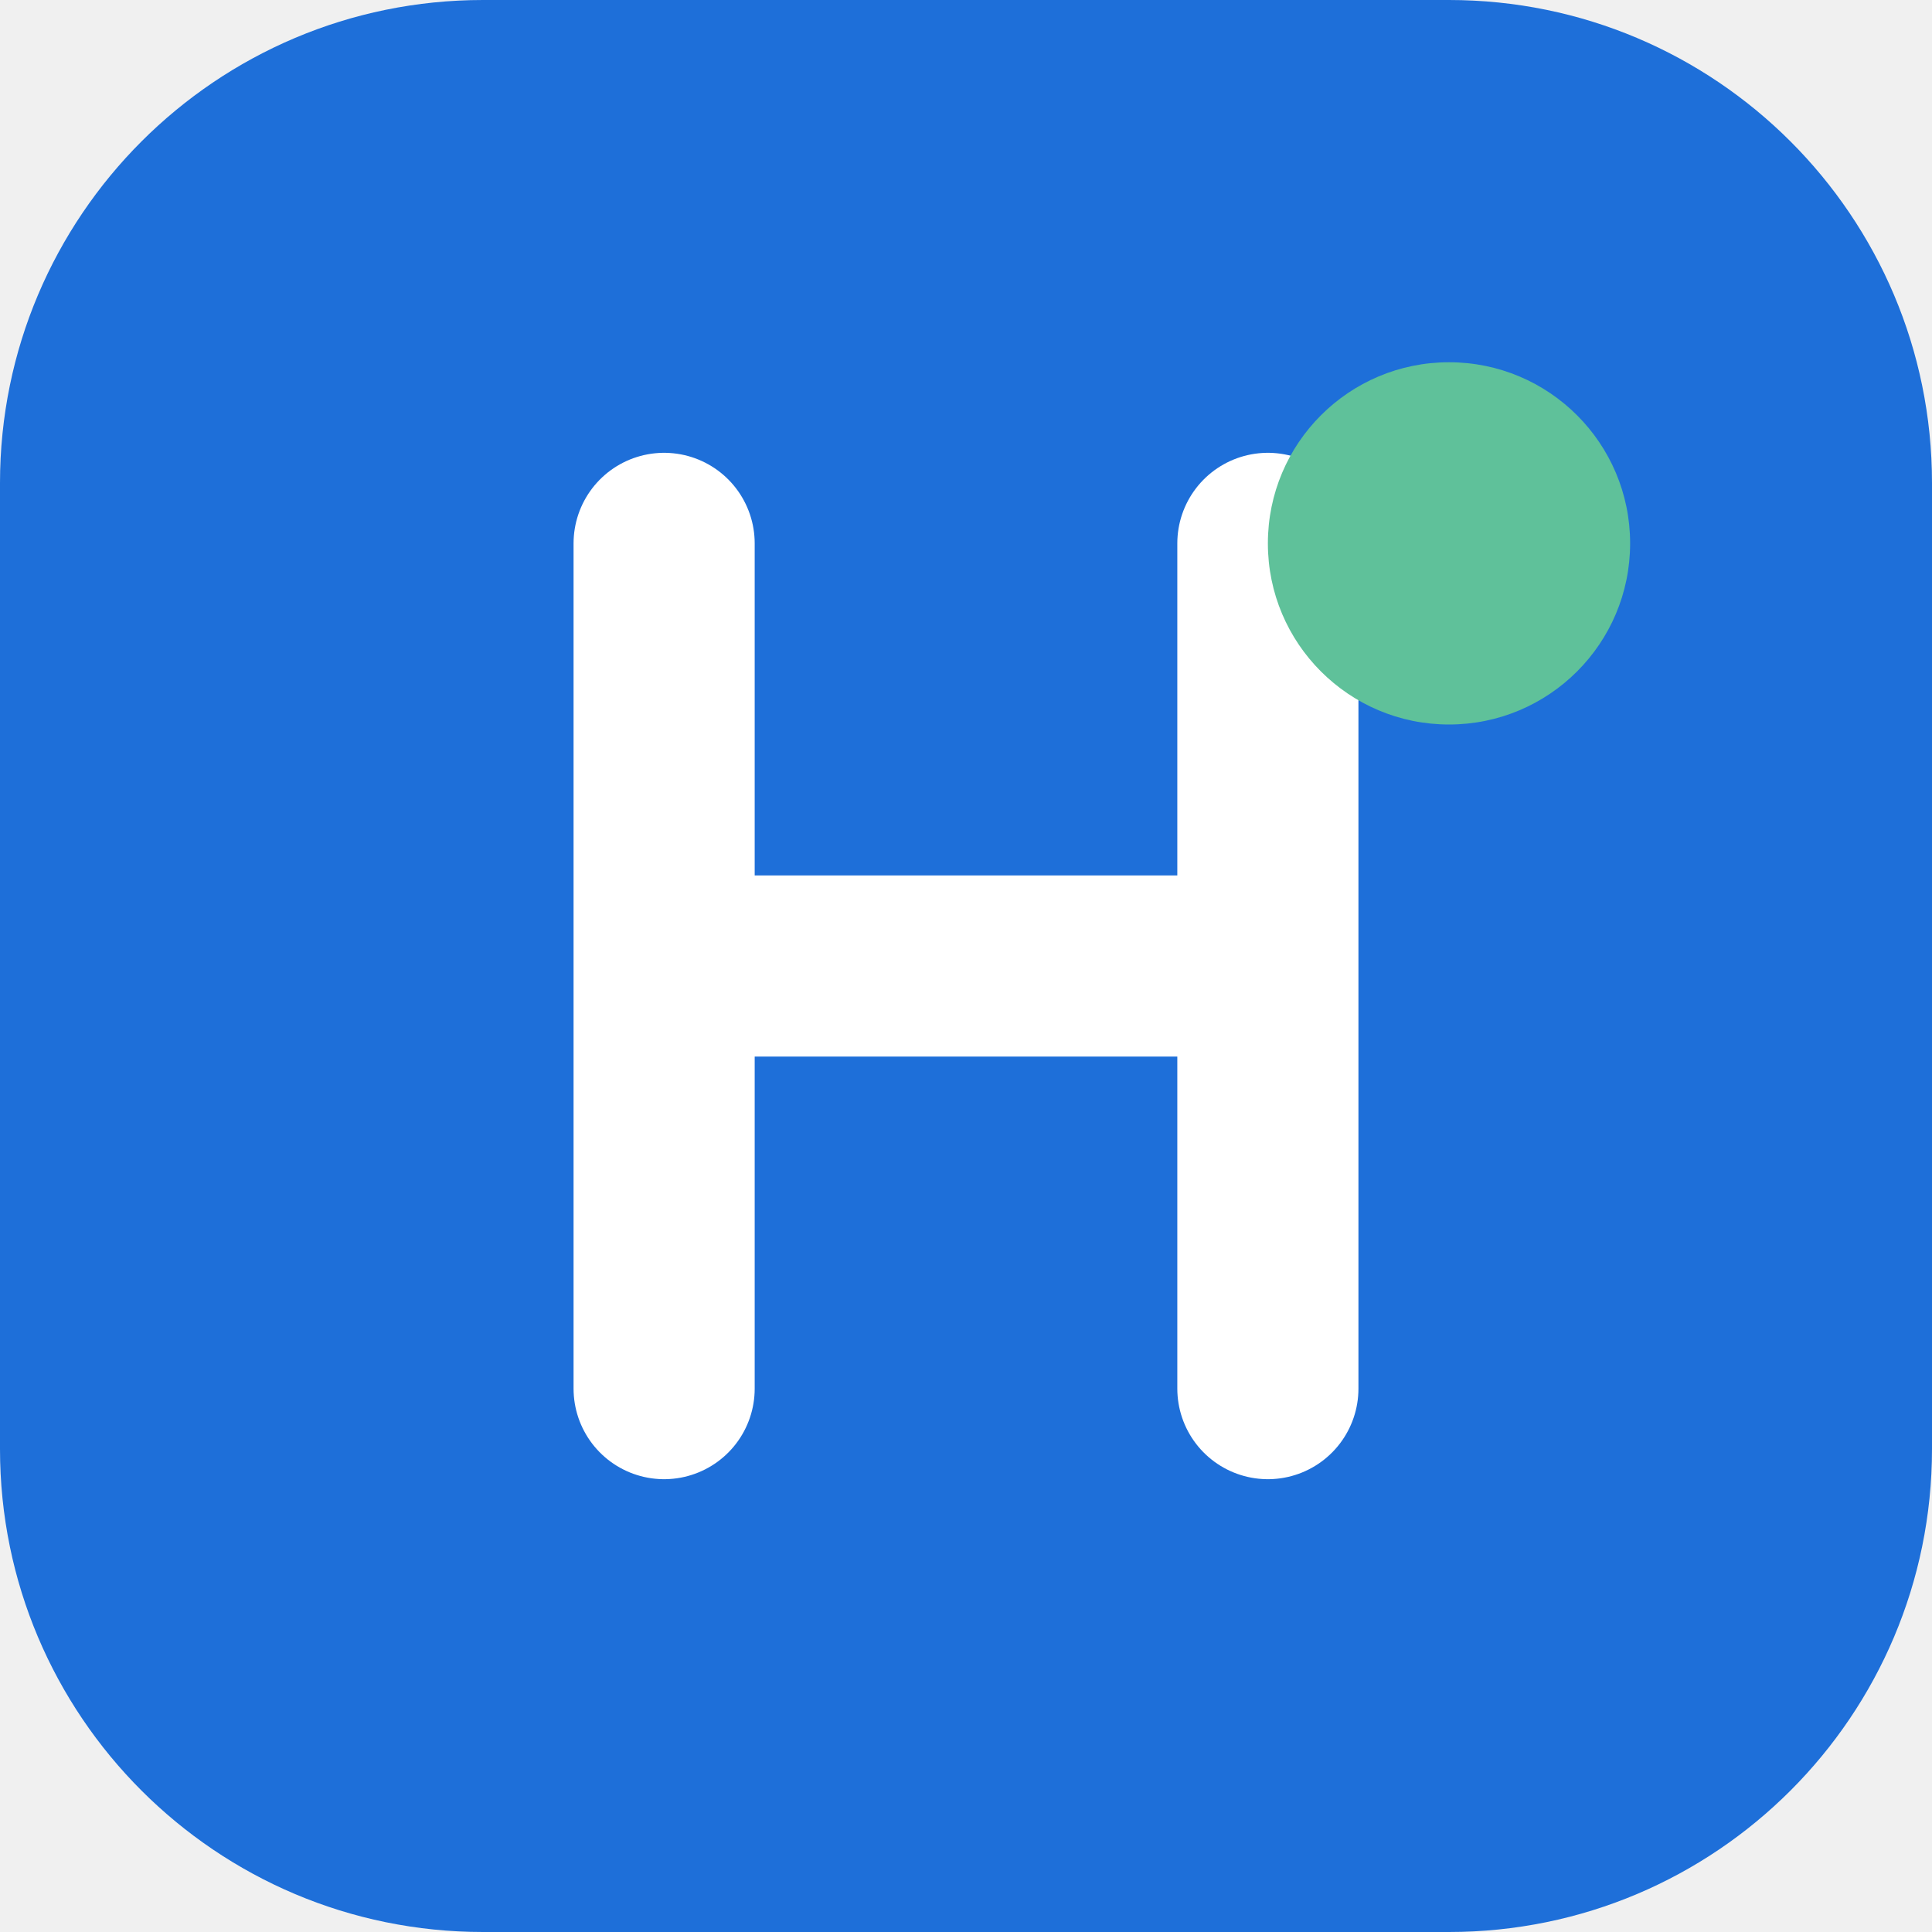
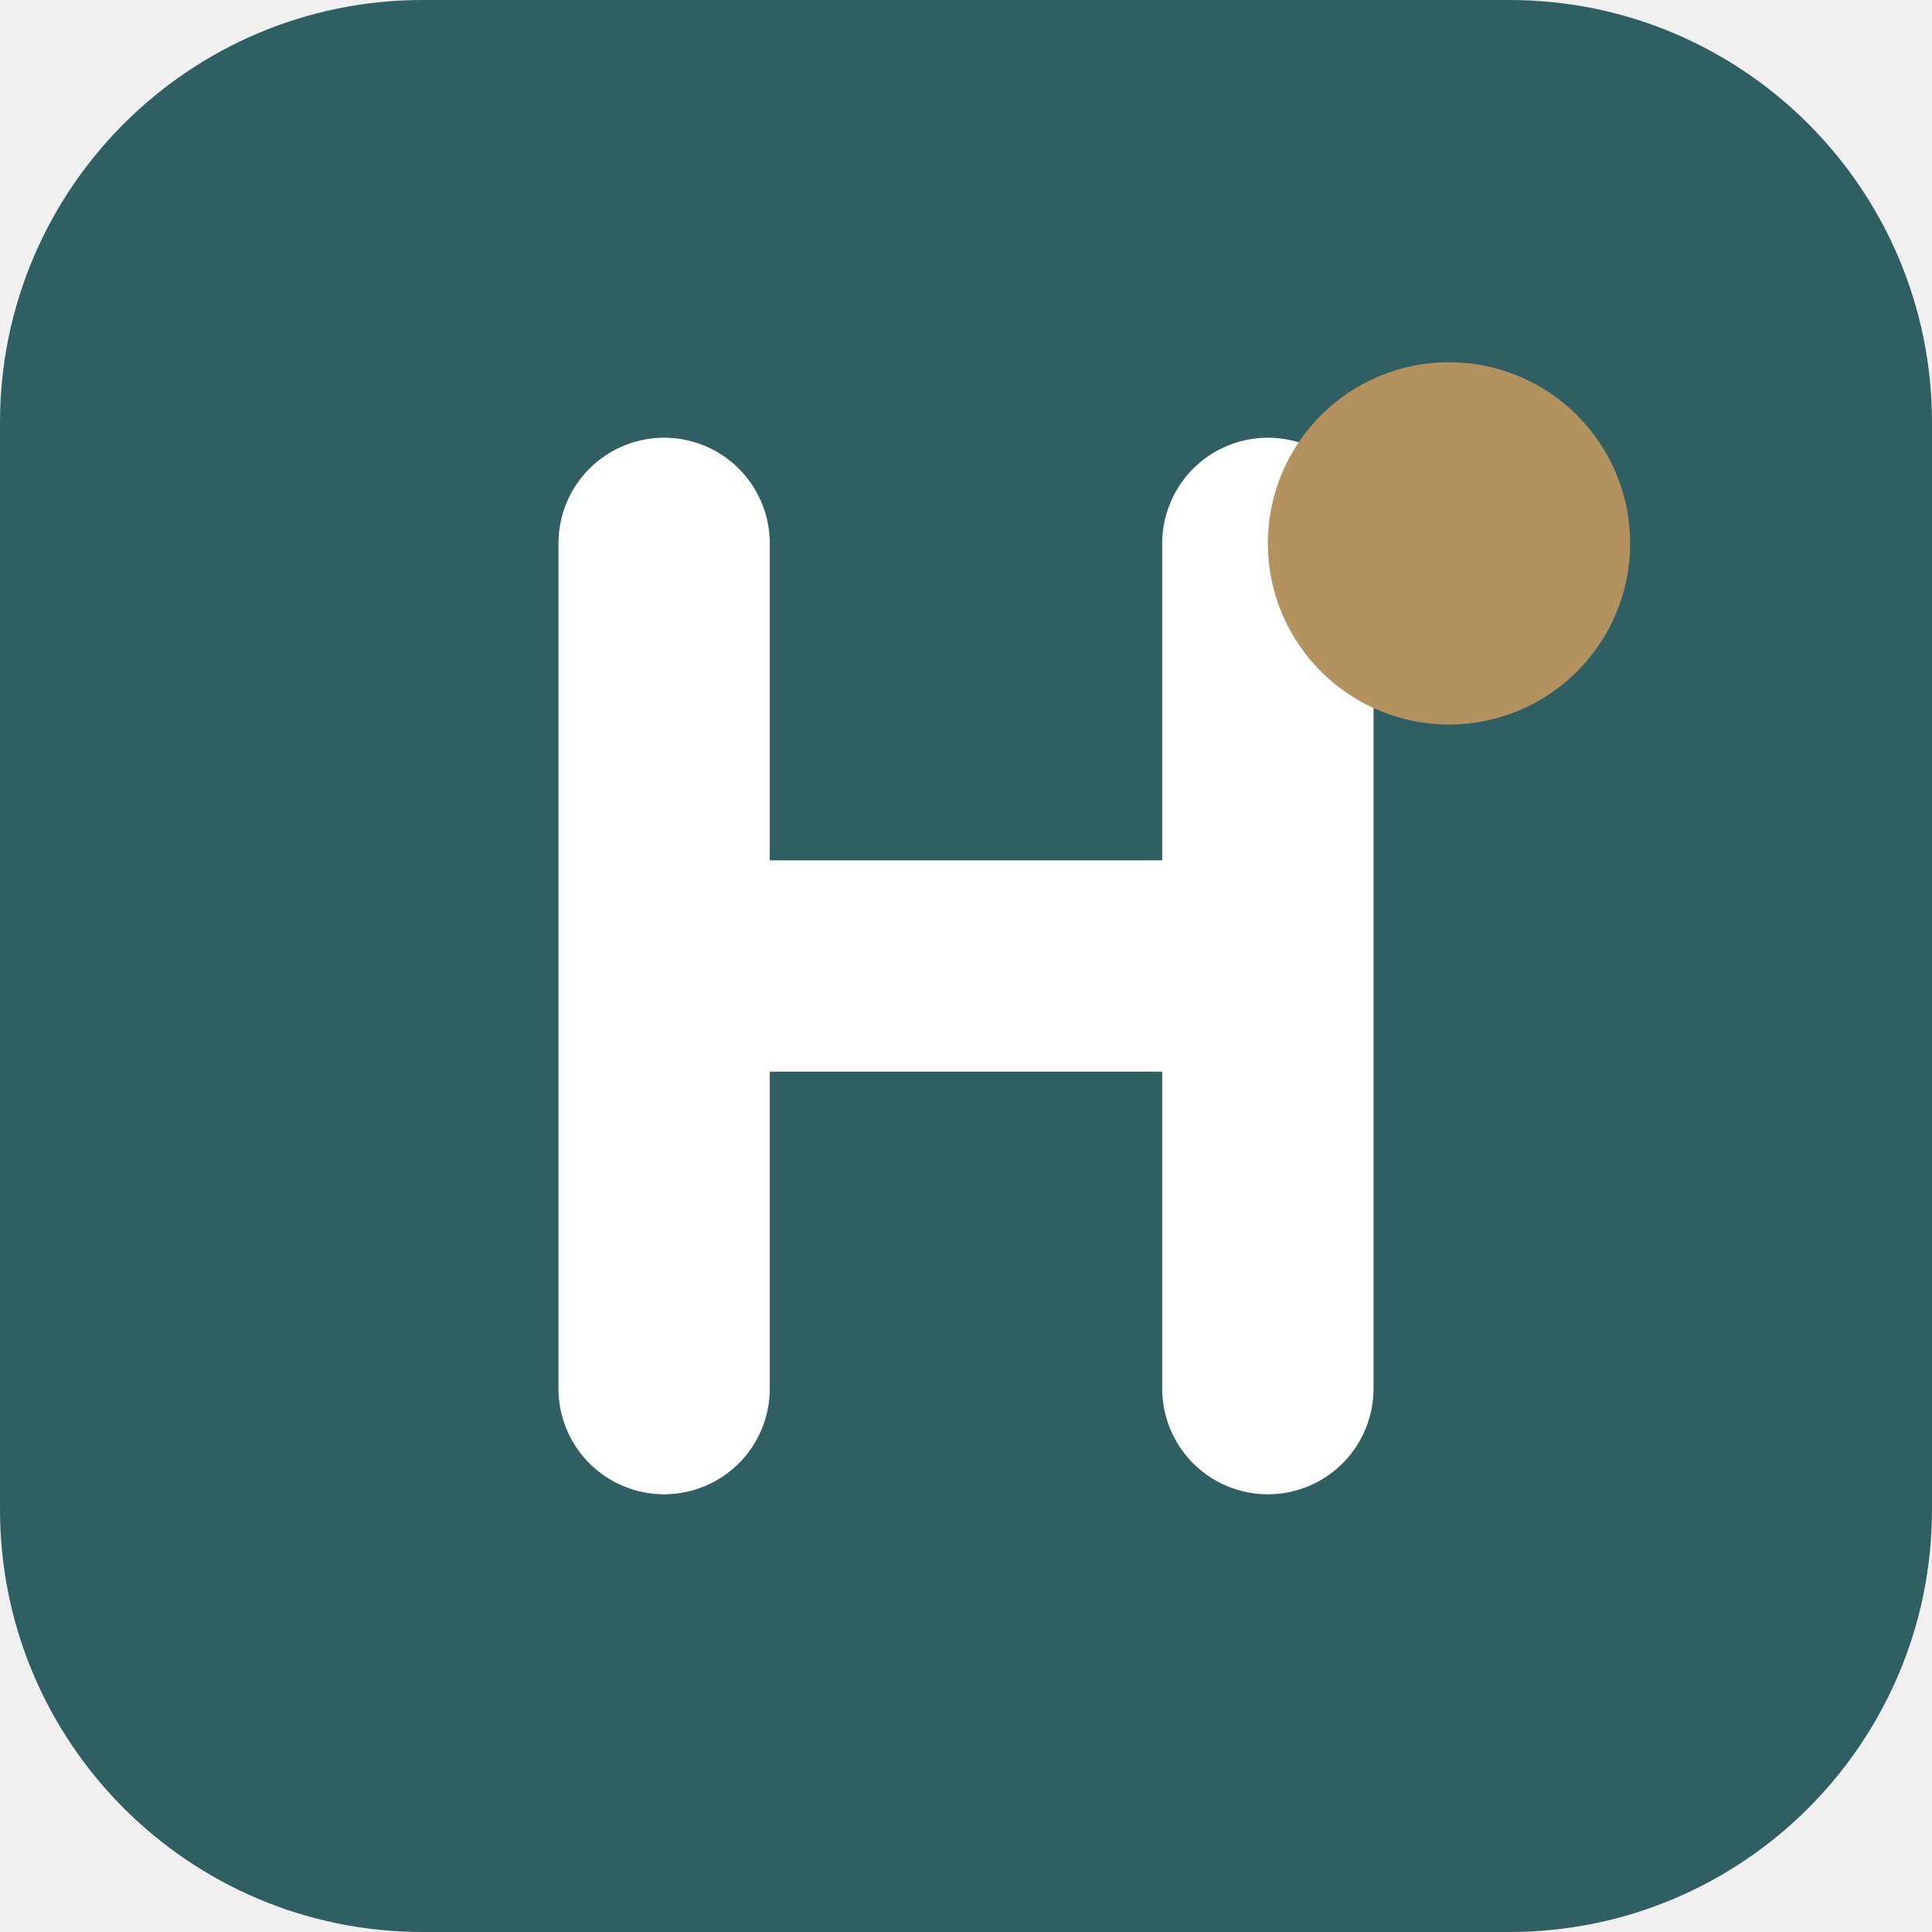
<svg xmlns="http://www.w3.org/2000/svg" viewBox="0 0 64 64">
-   <rect width="64" height="64" rx="16" fill="#1e6fd9" />
-   <path d="M22 18v28M42 18v28M22 32h20" stroke="#ffffff" stroke-width="6" stroke-linecap="round" />
-   <circle cx="48" cy="18" r="6" fill="#5fc19a" />
+   <rect width="64" height="64" rx="14" fill="#2f5f63" />
+   <path d="M22 18v28M42 18v28M22 32h20" stroke="#ffffff" stroke-width="7" stroke-linecap="round" fill="none" />
+   <circle cx="48" cy="18" r="6" fill="#b3925f" />
</svg>
